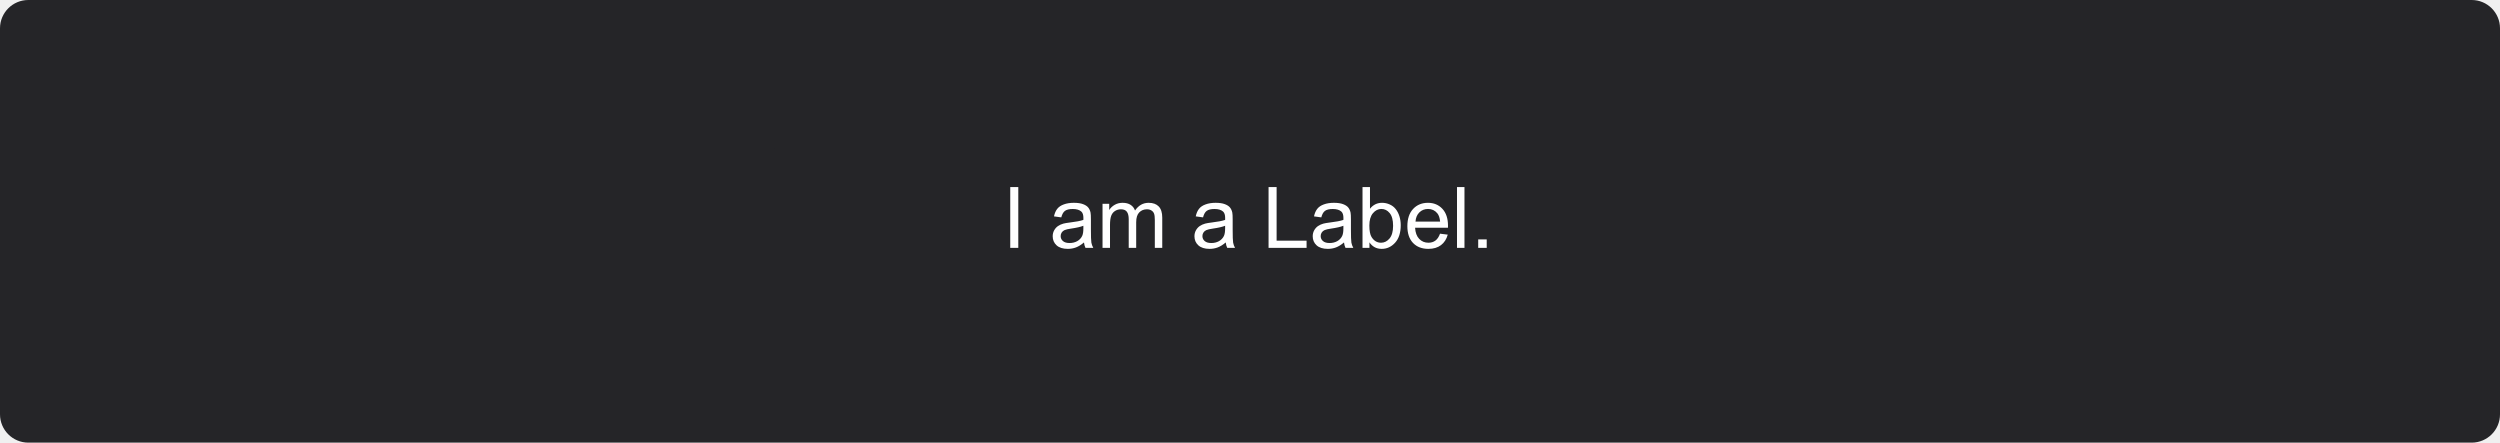
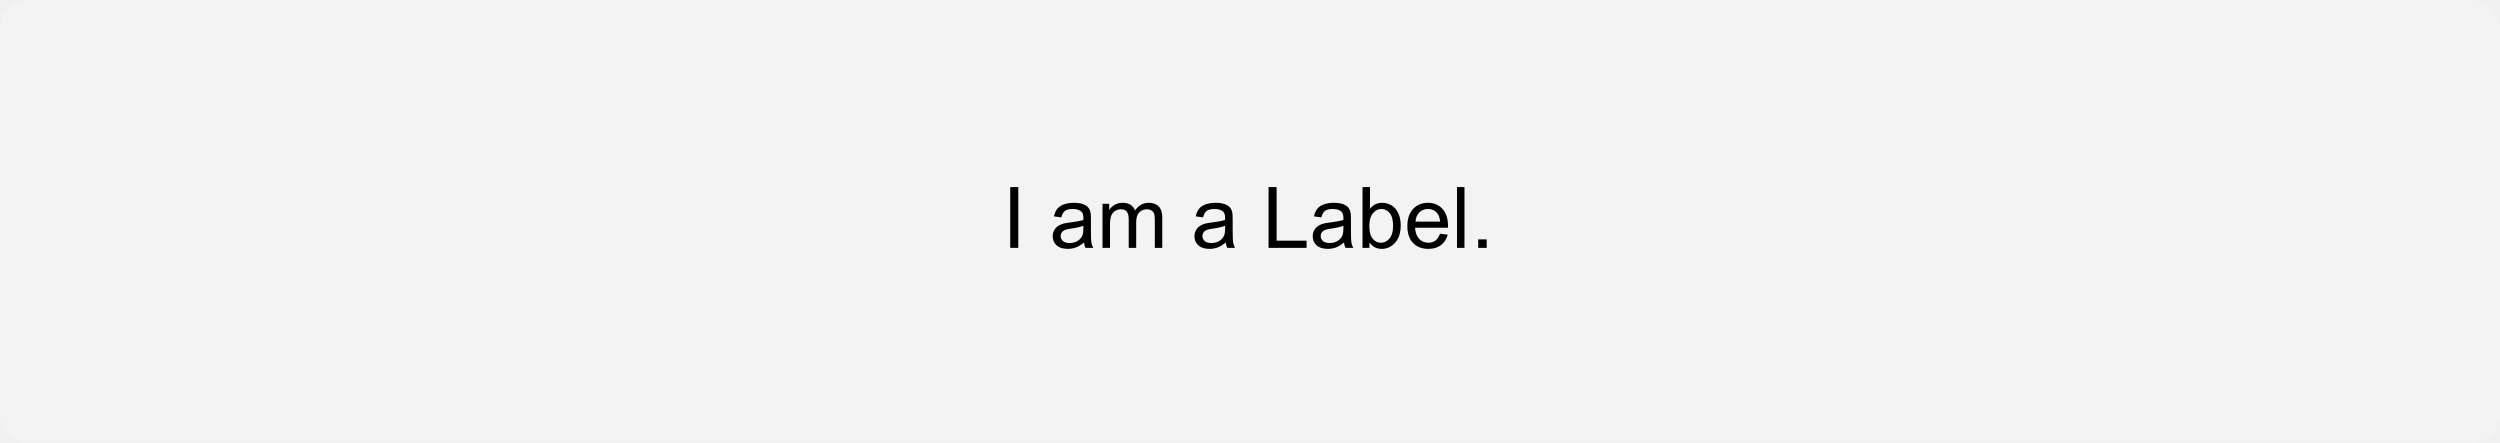
<svg xmlns="http://www.w3.org/2000/svg" width="706" height="125" viewBox="0 0 706 125" fill="none">
-   <rect width="706" height="125" rx="8" fill="#252528" />
-   <rect x="218" y="37" width="270" height="50" rx="8" fill="#252528" />
-   <path d="M285.293 70V52.82H287.566V70H285.293ZM306.117 68.465C305.336 69.129 304.582 69.598 303.855 69.871C303.137 70.144 302.363 70.281 301.535 70.281C300.168 70.281 299.117 69.949 298.383 69.285C297.648 68.613 297.281 67.758 297.281 66.719C297.281 66.109 297.418 65.555 297.691 65.055C297.973 64.547 298.336 64.141 298.781 63.836C299.234 63.531 299.742 63.301 300.305 63.145C300.719 63.035 301.344 62.93 302.18 62.828C303.883 62.625 305.137 62.383 305.941 62.102C305.949 61.812 305.953 61.629 305.953 61.551C305.953 60.691 305.754 60.086 305.355 59.734C304.816 59.258 304.016 59.02 302.953 59.02C301.961 59.02 301.227 59.195 300.75 59.547C300.281 59.891 299.934 60.504 299.707 61.387L297.645 61.105C297.832 60.223 298.141 59.512 298.57 58.973C299 58.426 299.621 58.008 300.434 57.719C301.246 57.422 302.188 57.273 303.258 57.273C304.32 57.273 305.184 57.398 305.848 57.648C306.512 57.898 307 58.215 307.312 58.598C307.625 58.973 307.844 59.449 307.969 60.027C308.039 60.387 308.074 61.035 308.074 61.973V64.785C308.074 66.746 308.117 67.988 308.203 68.512C308.297 69.027 308.477 69.523 308.742 70H306.539C306.32 69.562 306.18 69.051 306.117 68.465ZM305.941 63.754C305.176 64.066 304.027 64.332 302.496 64.551C301.629 64.676 301.016 64.816 300.656 64.973C300.297 65.129 300.02 65.359 299.824 65.664C299.629 65.961 299.531 66.293 299.531 66.66C299.531 67.223 299.742 67.691 300.164 68.066C300.594 68.441 301.219 68.629 302.039 68.629C302.852 68.629 303.574 68.453 304.207 68.102C304.84 67.742 305.305 67.254 305.602 66.637C305.828 66.16 305.941 65.457 305.941 64.527V63.754ZM311.355 70V57.555H313.242V59.301C313.633 58.691 314.152 58.203 314.801 57.836C315.449 57.461 316.188 57.273 317.016 57.273C317.938 57.273 318.691 57.465 319.277 57.848C319.871 58.23 320.289 58.766 320.531 59.453C321.516 58 322.797 57.273 324.375 57.273C325.609 57.273 326.559 57.617 327.223 58.305C327.887 58.984 328.219 60.035 328.219 61.457V70H326.121V62.16C326.121 61.316 326.051 60.711 325.91 60.344C325.777 59.969 325.531 59.668 325.172 59.441C324.812 59.215 324.391 59.102 323.906 59.102C323.031 59.102 322.305 59.395 321.727 59.98C321.148 60.559 320.859 61.488 320.859 62.77V70H318.75V61.914C318.75 60.977 318.578 60.273 318.234 59.805C317.891 59.336 317.328 59.102 316.547 59.102C315.953 59.102 315.402 59.258 314.895 59.57C314.395 59.883 314.031 60.34 313.805 60.941C313.578 61.543 313.465 62.41 313.465 63.543V70H311.355ZM346.148 68.465C345.367 69.129 344.613 69.598 343.887 69.871C343.168 70.144 342.395 70.281 341.566 70.281C340.199 70.281 339.148 69.949 338.414 69.285C337.68 68.613 337.312 67.758 337.312 66.719C337.312 66.109 337.449 65.555 337.723 65.055C338.004 64.547 338.367 64.141 338.812 63.836C339.266 63.531 339.773 63.301 340.336 63.145C340.75 63.035 341.375 62.93 342.211 62.828C343.914 62.625 345.168 62.383 345.973 62.102C345.98 61.812 345.984 61.629 345.984 61.551C345.984 60.691 345.785 60.086 345.387 59.734C344.848 59.258 344.047 59.02 342.984 59.02C341.992 59.02 341.258 59.195 340.781 59.547C340.312 59.891 339.965 60.504 339.738 61.387L337.676 61.105C337.863 60.223 338.172 59.512 338.602 58.973C339.031 58.426 339.652 58.008 340.465 57.719C341.277 57.422 342.219 57.273 343.289 57.273C344.352 57.273 345.215 57.398 345.879 57.648C346.543 57.898 347.031 58.215 347.344 58.598C347.656 58.973 347.875 59.449 348 60.027C348.07 60.387 348.105 61.035 348.105 61.973V64.785C348.105 66.746 348.148 67.988 348.234 68.512C348.328 69.027 348.508 69.523 348.773 70H346.57C346.352 69.562 346.211 69.051 346.148 68.465ZM345.973 63.754C345.207 64.066 344.059 64.332 342.527 64.551C341.66 64.676 341.047 64.816 340.688 64.973C340.328 65.129 340.051 65.359 339.855 65.664C339.66 65.961 339.562 66.293 339.562 66.66C339.562 67.223 339.773 67.691 340.195 68.066C340.625 68.441 341.25 68.629 342.07 68.629C342.883 68.629 343.605 68.453 344.238 68.102C344.871 67.742 345.336 67.254 345.633 66.637C345.859 66.16 345.973 65.457 345.973 64.527V63.754ZM358.242 70V52.82H360.516V67.973H368.977V70H358.242ZM379.547 68.465C378.766 69.129 378.012 69.598 377.285 69.871C376.566 70.144 375.793 70.281 374.965 70.281C373.598 70.281 372.547 69.949 371.812 69.285C371.078 68.613 370.711 67.758 370.711 66.719C370.711 66.109 370.848 65.555 371.121 65.055C371.402 64.547 371.766 64.141 372.211 63.836C372.664 63.531 373.172 63.301 373.734 63.145C374.148 63.035 374.773 62.93 375.609 62.828C377.312 62.625 378.566 62.383 379.371 62.102C379.379 61.812 379.383 61.629 379.383 61.551C379.383 60.691 379.184 60.086 378.785 59.734C378.246 59.258 377.445 59.02 376.383 59.02C375.391 59.02 374.656 59.195 374.18 59.547C373.711 59.891 373.363 60.504 373.137 61.387L371.074 61.105C371.262 60.223 371.57 59.512 372 58.973C372.43 58.426 373.051 58.008 373.863 57.719C374.676 57.422 375.617 57.273 376.688 57.273C377.75 57.273 378.613 57.398 379.277 57.648C379.941 57.898 380.43 58.215 380.742 58.598C381.055 58.973 381.273 59.449 381.398 60.027C381.469 60.387 381.504 61.035 381.504 61.973V64.785C381.504 66.746 381.547 67.988 381.633 68.512C381.727 69.027 381.906 69.523 382.172 70H379.969C379.75 69.562 379.609 69.051 379.547 68.465ZM379.371 63.754C378.605 64.066 377.457 64.332 375.926 64.551C375.059 64.676 374.445 64.816 374.086 64.973C373.727 65.129 373.449 65.359 373.254 65.664C373.059 65.961 372.961 66.293 372.961 66.66C372.961 67.223 373.172 67.691 373.594 68.066C374.023 68.441 374.648 68.629 375.469 68.629C376.281 68.629 377.004 68.453 377.637 68.102C378.27 67.742 378.734 67.254 379.031 66.637C379.258 66.16 379.371 65.457 379.371 64.527V63.754ZM386.73 70H384.773V52.82H386.883V58.949C387.773 57.832 388.91 57.273 390.293 57.273C391.059 57.273 391.781 57.43 392.461 57.742C393.148 58.047 393.711 58.48 394.148 59.043C394.594 59.598 394.941 60.27 395.191 61.059C395.441 61.848 395.566 62.691 395.566 63.59C395.566 65.723 395.039 67.371 393.984 68.535C392.93 69.699 391.664 70.281 390.188 70.281C388.719 70.281 387.566 69.668 386.73 68.441V70ZM386.707 63.684C386.707 65.176 386.91 66.254 387.316 66.918C387.98 68.004 388.879 68.547 390.012 68.547C390.934 68.547 391.73 68.148 392.402 67.352C393.074 66.547 393.41 65.352 393.41 63.766C393.41 62.141 393.086 60.941 392.438 60.168C391.797 59.395 391.02 59.008 390.105 59.008C389.184 59.008 388.387 59.41 387.715 60.215C387.043 61.012 386.707 62.168 386.707 63.684ZM406.664 65.992L408.844 66.262C408.5 67.535 407.863 68.523 406.934 69.227C406.004 69.93 404.816 70.281 403.371 70.281C401.551 70.281 400.105 69.723 399.035 68.606C397.973 67.481 397.441 65.906 397.441 63.883C397.441 61.789 397.98 60.164 399.059 59.008C400.137 57.852 401.535 57.273 403.254 57.273C404.918 57.273 406.277 57.84 407.332 58.973C408.387 60.105 408.914 61.699 408.914 63.754C408.914 63.879 408.91 64.066 408.902 64.316H399.621C399.699 65.684 400.086 66.731 400.781 67.457C401.477 68.184 402.344 68.547 403.383 68.547C404.156 68.547 404.816 68.344 405.363 67.938C405.91 67.531 406.344 66.883 406.664 65.992ZM399.738 62.582H406.688C406.594 61.535 406.328 60.75 405.891 60.227C405.219 59.414 404.348 59.008 403.277 59.008C402.309 59.008 401.492 59.332 400.828 59.98C400.172 60.629 399.809 61.496 399.738 62.582ZM411.457 70V52.82H413.566V70H411.457ZM417.445 70V67.598H419.848V70H417.445Z" fill="white" />
+   <rect width="706" height="125" rx="8" fill="#F3F3F3" />
+   <rect x="218" y="37" width="270" height="50" rx="8" fill="#F3F3F3" />
+   <path d="M285.293 70V52.82H287.566V70H285.293ZM306.117 68.465C305.336 69.129 304.582 69.598 303.855 69.871C303.137 70.144 302.363 70.281 301.535 70.281C300.168 70.281 299.117 69.949 298.383 69.285C297.648 68.613 297.281 67.758 297.281 66.719C297.281 66.109 297.418 65.555 297.691 65.055C297.973 64.547 298.336 64.141 298.781 63.836C299.234 63.531 299.742 63.301 300.305 63.145C300.719 63.035 301.344 62.93 302.18 62.828C303.883 62.625 305.137 62.383 305.941 62.102C305.949 61.812 305.953 61.629 305.953 61.551C305.953 60.691 305.754 60.086 305.355 59.734C304.816 59.258 304.016 59.02 302.953 59.02C301.961 59.02 301.227 59.195 300.75 59.547C300.281 59.891 299.934 60.504 299.707 61.387L297.645 61.105C297.832 60.223 298.141 59.512 298.57 58.973C299 58.426 299.621 58.008 300.434 57.719C301.246 57.422 302.188 57.273 303.258 57.273C304.32 57.273 305.184 57.398 305.848 57.648C306.512 57.898 307 58.215 307.312 58.598C307.625 58.973 307.844 59.449 307.969 60.027C308.039 60.387 308.074 61.035 308.074 61.973V64.785C308.074 66.746 308.117 67.988 308.203 68.512C308.297 69.027 308.477 69.523 308.742 70H306.539C306.32 69.562 306.18 69.051 306.117 68.465ZM305.941 63.754C305.176 64.066 304.027 64.332 302.496 64.551C301.629 64.676 301.016 64.816 300.656 64.973C300.297 65.129 300.02 65.359 299.824 65.664C299.629 65.961 299.531 66.293 299.531 66.66C299.531 67.223 299.742 67.691 300.164 68.066C300.594 68.441 301.219 68.629 302.039 68.629C302.852 68.629 303.574 68.453 304.207 68.102C304.84 67.742 305.305 67.254 305.602 66.637C305.828 66.16 305.941 65.457 305.941 64.527V63.754ZM311.355 70V57.555H313.242V59.301C313.633 58.691 314.152 58.203 314.801 57.836C315.449 57.461 316.188 57.273 317.016 57.273C317.938 57.273 318.691 57.465 319.277 57.848C319.871 58.23 320.289 58.766 320.531 59.453C321.516 58 322.797 57.273 324.375 57.273C325.609 57.273 326.559 57.617 327.223 58.305C327.887 58.984 328.219 60.035 328.219 61.457V70H326.121V62.16C326.121 61.316 326.051 60.711 325.91 60.344C325.777 59.969 325.531 59.668 325.172 59.441C324.812 59.215 324.391 59.102 323.906 59.102C323.031 59.102 322.305 59.395 321.727 59.98C321.148 60.559 320.859 61.488 320.859 62.77V70H318.75V61.914C318.75 60.977 318.578 60.273 318.234 59.805C317.891 59.336 317.328 59.102 316.547 59.102C315.953 59.102 315.402 59.258 314.895 59.57C314.395 59.883 314.031 60.34 313.805 60.941C313.578 61.543 313.465 62.41 313.465 63.543V70H311.355ZM346.148 68.465C345.367 69.129 344.613 69.598 343.887 69.871C343.168 70.144 342.395 70.281 341.566 70.281C340.199 70.281 339.148 69.949 338.414 69.285C337.68 68.613 337.312 67.758 337.312 66.719C337.312 66.109 337.449 65.555 337.723 65.055C338.004 64.547 338.367 64.141 338.812 63.836C339.266 63.531 339.773 63.301 340.336 63.145C340.75 63.035 341.375 62.93 342.211 62.828C343.914 62.625 345.168 62.383 345.973 62.102C345.98 61.812 345.984 61.629 345.984 61.551C345.984 60.691 345.785 60.086 345.387 59.734C344.848 59.258 344.047 59.02 342.984 59.02C341.992 59.02 341.258 59.195 340.781 59.547C340.312 59.891 339.965 60.504 339.738 61.387L337.676 61.105C337.863 60.223 338.172 59.512 338.602 58.973C339.031 58.426 339.652 58.008 340.465 57.719C341.277 57.422 342.219 57.273 343.289 57.273C344.352 57.273 345.215 57.398 345.879 57.648C346.543 57.898 347.031 58.215 347.344 58.598C347.656 58.973 347.875 59.449 348 60.027C348.07 60.387 348.105 61.035 348.105 61.973V64.785C348.105 66.746 348.148 67.988 348.234 68.512C348.328 69.027 348.508 69.523 348.773 70H346.57C346.352 69.562 346.211 69.051 346.148 68.465ZM345.973 63.754C345.207 64.066 344.059 64.332 342.527 64.551C341.66 64.676 341.047 64.816 340.688 64.973C340.328 65.129 340.051 65.359 339.855 65.664C339.66 65.961 339.562 66.293 339.562 66.66C339.562 67.223 339.773 67.691 340.195 68.066C340.625 68.441 341.25 68.629 342.07 68.629C342.883 68.629 343.605 68.453 344.238 68.102C344.871 67.742 345.336 67.254 345.633 66.637C345.859 66.16 345.973 65.457 345.973 64.527V63.754ZM358.242 70V52.82H360.516V67.973H368.977V70H358.242ZM379.547 68.465C378.766 69.129 378.012 69.598 377.285 69.871C376.566 70.144 375.793 70.281 374.965 70.281C373.598 70.281 372.547 69.949 371.812 69.285C371.078 68.613 370.711 67.758 370.711 66.719C370.711 66.109 370.848 65.555 371.121 65.055C371.402 64.547 371.766 64.141 372.211 63.836C372.664 63.531 373.172 63.301 373.734 63.145C374.148 63.035 374.773 62.93 375.609 62.828C377.312 62.625 378.566 62.383 379.371 62.102C379.379 61.812 379.383 61.629 379.383 61.551C379.383 60.691 379.184 60.086 378.785 59.734C378.246 59.258 377.445 59.02 376.383 59.02C375.391 59.02 374.656 59.195 374.18 59.547C373.711 59.891 373.363 60.504 373.137 61.387L371.074 61.105C371.262 60.223 371.57 59.512 372 58.973C372.43 58.426 373.051 58.008 373.863 57.719C374.676 57.422 375.617 57.273 376.688 57.273C377.75 57.273 378.613 57.398 379.277 57.648C379.941 57.898 380.43 58.215 380.742 58.598C381.055 58.973 381.273 59.449 381.398 60.027C381.469 60.387 381.504 61.035 381.504 61.973V64.785C381.504 66.746 381.547 67.988 381.633 68.512C381.727 69.027 381.906 69.523 382.172 70H379.969C379.75 69.562 379.609 69.051 379.547 68.465ZM379.371 63.754C378.605 64.066 377.457 64.332 375.926 64.551C375.059 64.676 374.445 64.816 374.086 64.973C373.727 65.129 373.449 65.359 373.254 65.664C373.059 65.961 372.961 66.293 372.961 66.66C372.961 67.223 373.172 67.691 373.594 68.066C374.023 68.441 374.648 68.629 375.469 68.629C376.281 68.629 377.004 68.453 377.637 68.102C378.27 67.742 378.734 67.254 379.031 66.637C379.258 66.16 379.371 65.457 379.371 64.527V63.754ZM386.73 70H384.773V52.82H386.883V58.949C387.773 57.832 388.91 57.273 390.293 57.273C391.059 57.273 391.781 57.43 392.461 57.742C393.148 58.047 393.711 58.48 394.148 59.043C394.594 59.598 394.941 60.27 395.191 61.059C395.441 61.848 395.566 62.691 395.566 63.59C395.566 65.723 395.039 67.371 393.984 68.535C392.93 69.699 391.664 70.281 390.188 70.281C388.719 70.281 387.566 69.668 386.73 68.441V70ZM386.707 63.684C386.707 65.176 386.91 66.254 387.316 66.918C387.98 68.004 388.879 68.547 390.012 68.547C390.934 68.547 391.73 68.148 392.402 67.352C393.074 66.547 393.41 65.352 393.41 63.766C393.41 62.141 393.086 60.941 392.438 60.168C391.797 59.395 391.02 59.008 390.105 59.008C389.184 59.008 388.387 59.41 387.715 60.215C387.043 61.012 386.707 62.168 386.707 63.684ZM406.664 65.992L408.844 66.262C408.5 67.535 407.863 68.523 406.934 69.227C406.004 69.93 404.816 70.281 403.371 70.281C401.551 70.281 400.105 69.723 399.035 68.606C397.973 67.481 397.441 65.906 397.441 63.883C397.441 61.789 397.98 60.164 399.059 59.008C400.137 57.852 401.535 57.273 403.254 57.273C404.918 57.273 406.277 57.84 407.332 58.973C408.387 60.105 408.914 61.699 408.914 63.754C408.914 63.879 408.91 64.066 408.902 64.316H399.621C399.699 65.684 400.086 66.731 400.781 67.457C401.477 68.184 402.344 68.547 403.383 68.547C404.156 68.547 404.816 68.344 405.363 67.938C405.91 67.531 406.344 66.883 406.664 65.992ZM399.738 62.582H406.688C406.594 61.535 406.328 60.75 405.891 60.227C405.219 59.414 404.348 59.008 403.277 59.008C402.309 59.008 401.492 59.332 400.828 59.98C400.172 60.629 399.809 61.496 399.738 62.582ZM411.457 70V52.82H413.566V70H411.457ZM417.445 70V67.598H419.848V70H417.445Z" fill="black" />
</svg>
